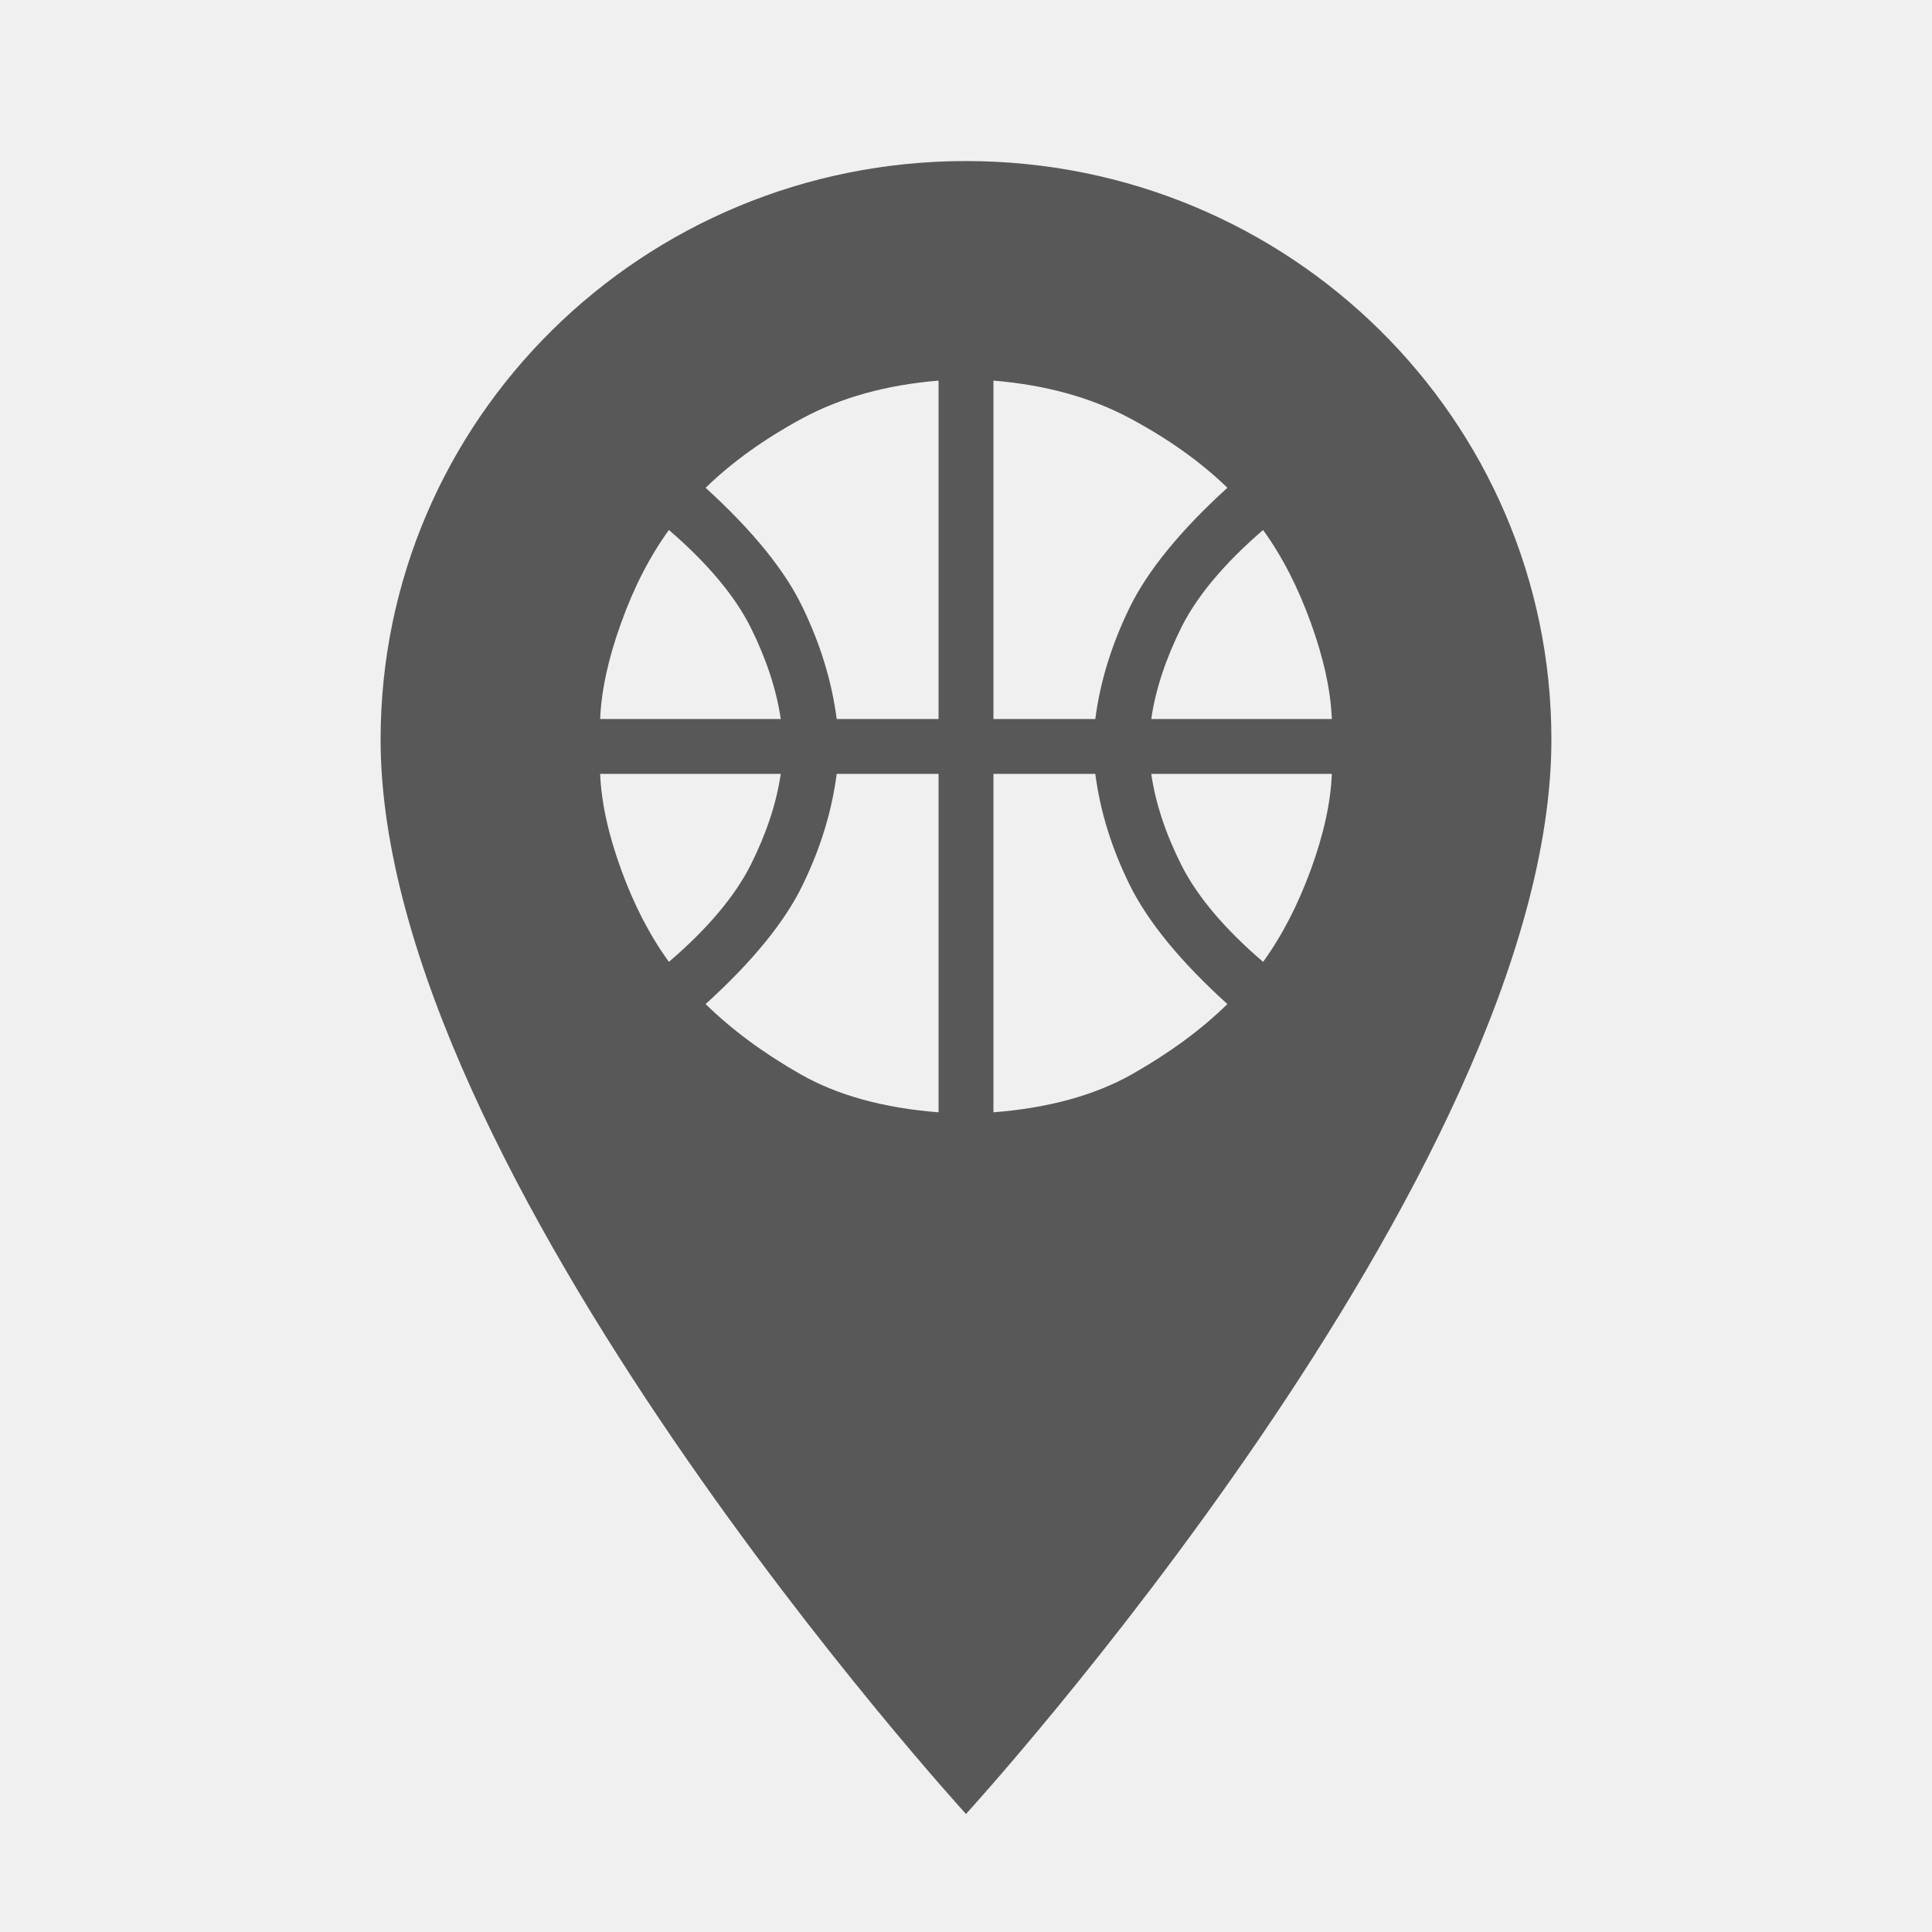
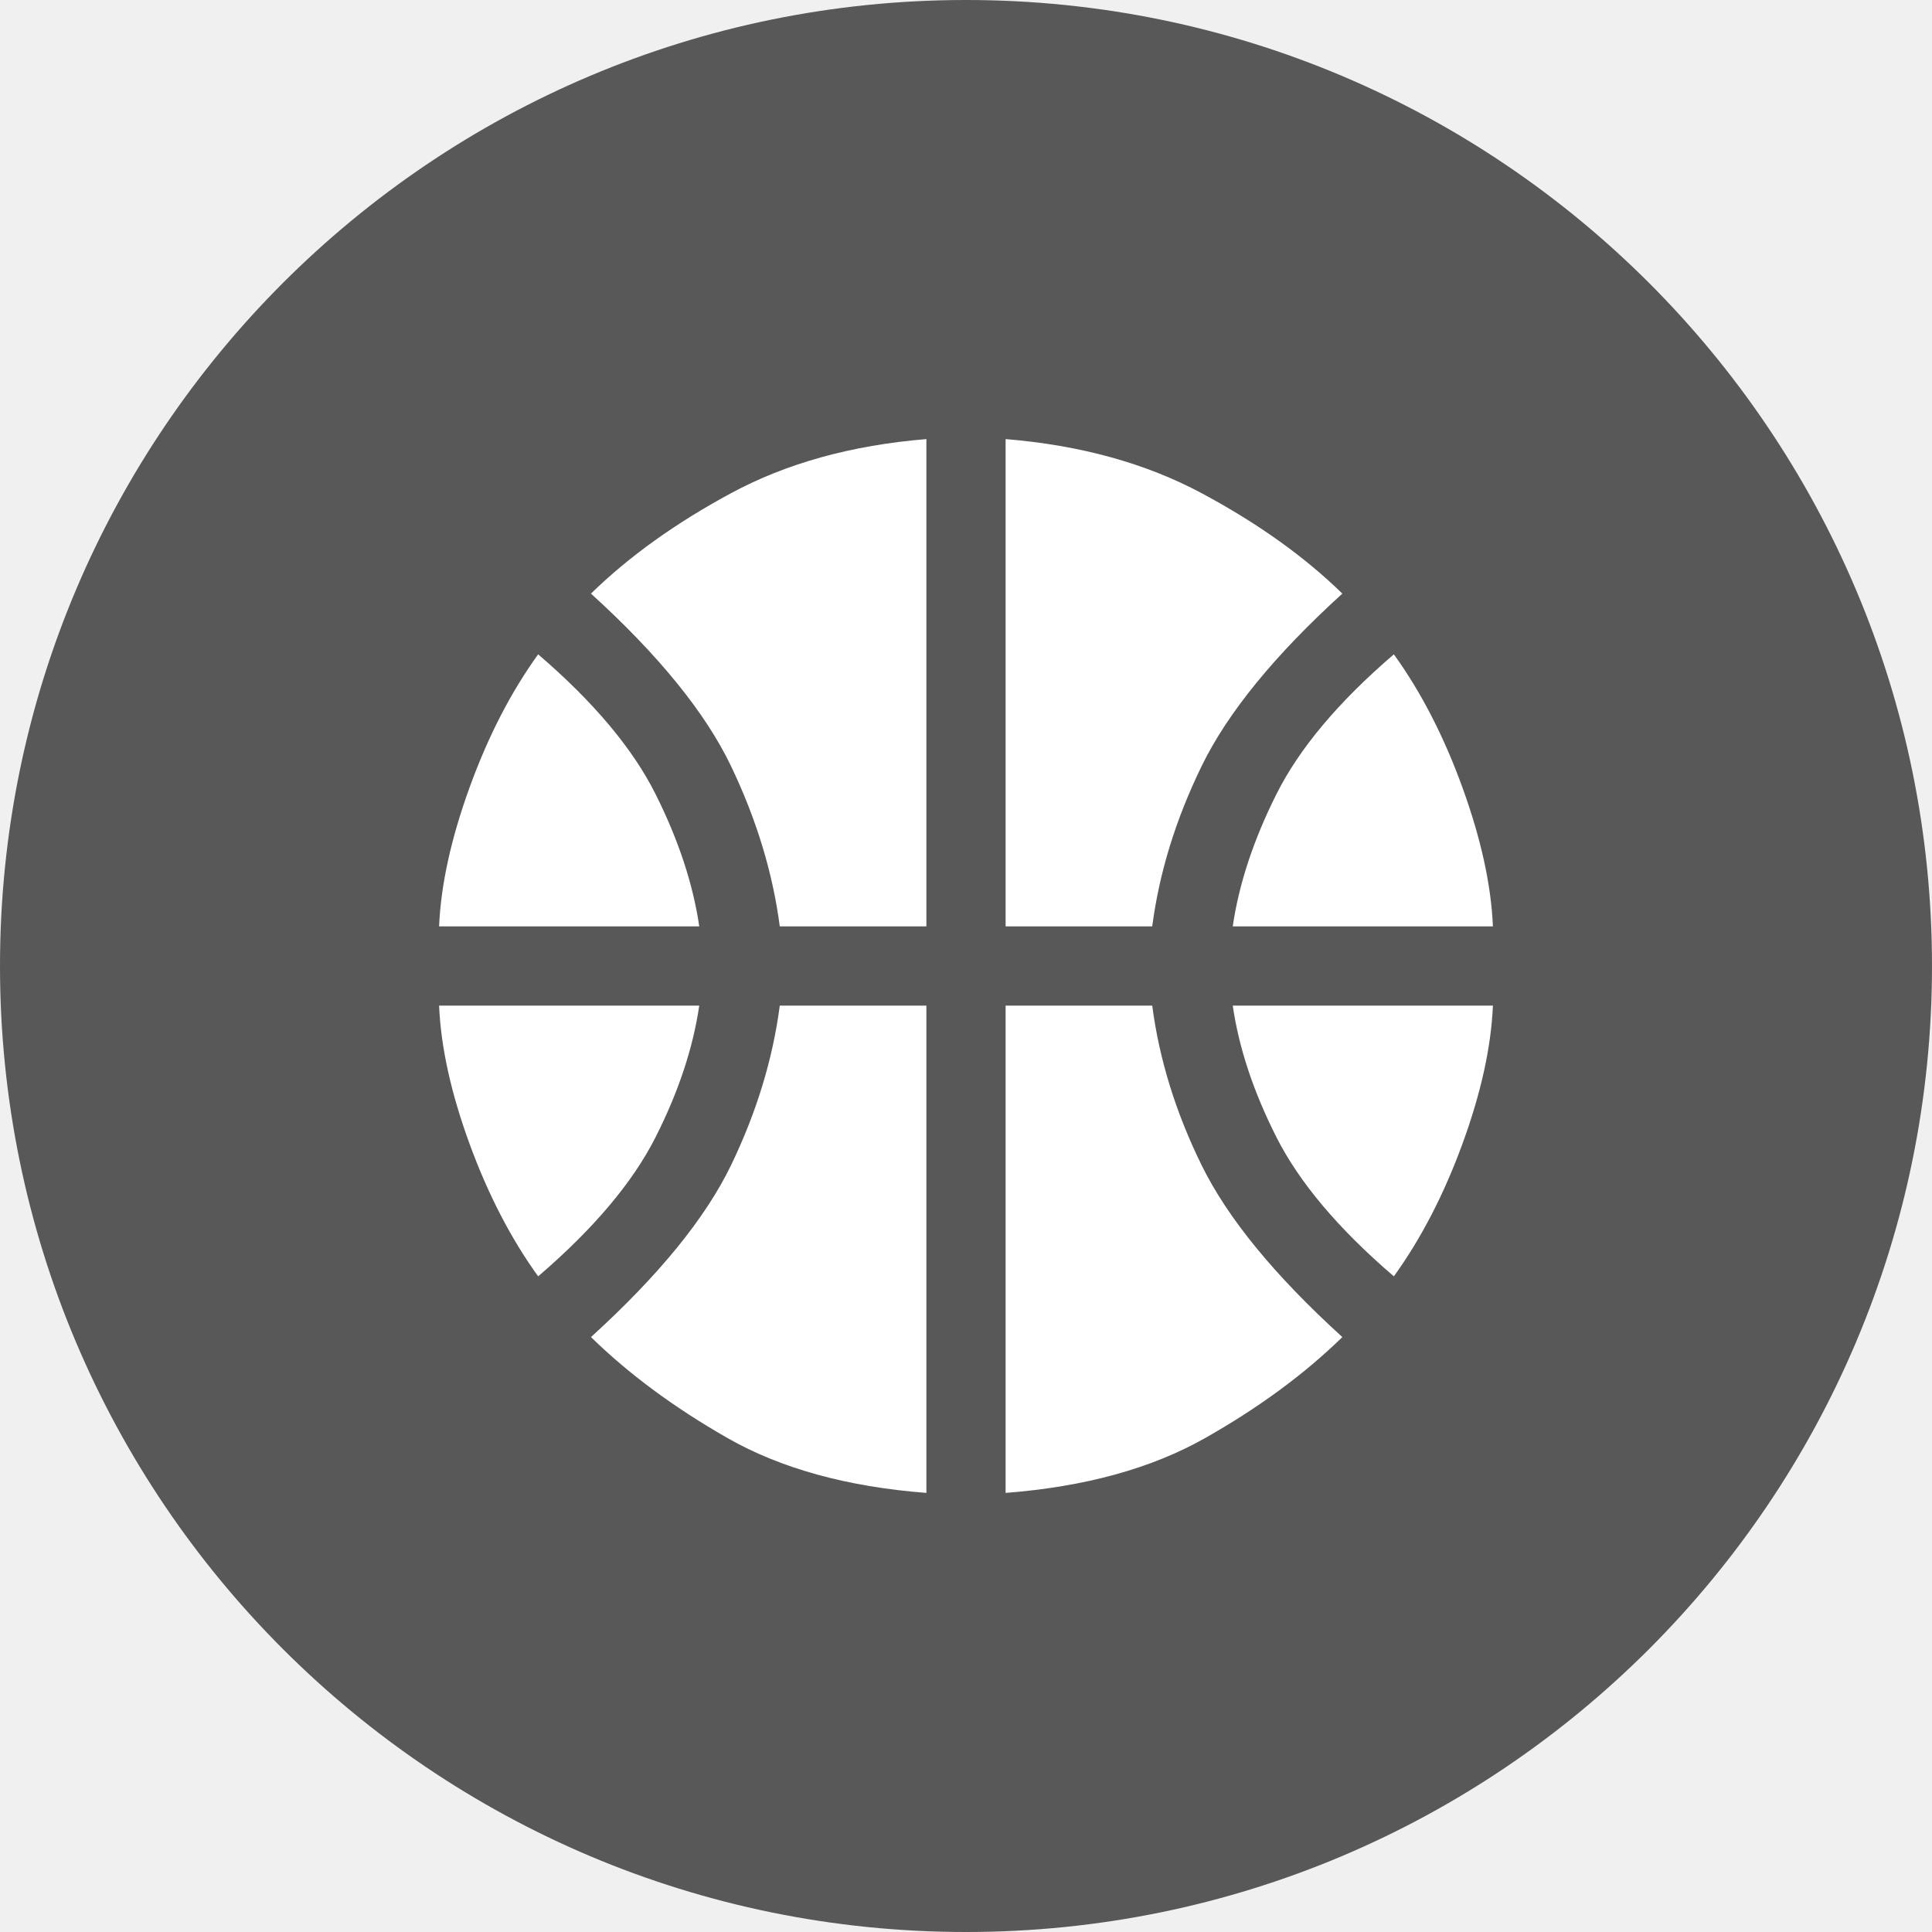
<svg xmlns="http://www.w3.org/2000/svg" viewBox="0 0 44 44" height="44" width="44">
  <rect fill="none" x="0" y="0" width="44" height="44" />
-   <path fill="#585858" transform="translate(2 2)" d="M 20 1.668 C 12.629 1.668 6.668 7.559 6.668 14.844 C 6.668 24.727 20 39.312 20 39.312 C 20 39.312 33.332 24.727 33.332 14.844 C 33.332 7.559 27.371 1.668 20 1.668 Z M 20 1.668 M 11.668 14.375 C 11.695 13.719 11.855 12.988 12.148 12.18 C 12.438 11.371 12.801 10.668 13.234 10.07 C 14.109 10.824 14.73 11.562 15.094 12.285 C 15.453 13.008 15.684 13.707 15.781 14.375 Z M 24.219 14.375 C 24.316 13.707 24.547 13.008 24.906 12.285 C 25.27 11.562 25.891 10.824 26.766 10.07 C 27.199 10.668 27.559 11.371 27.852 12.18 C 28.145 12.988 28.305 13.719 28.332 14.375 Z M 13.234 19.906 C 12.801 19.309 12.438 18.609 12.148 17.809 C 11.855 17.008 11.695 16.281 11.668 15.625 L 15.781 15.625 C 15.684 16.293 15.453 16.988 15.094 17.703 C 14.73 18.422 14.109 19.156 13.234 19.906 Z M 26.766 19.906 C 25.891 19.156 25.27 18.422 24.906 17.703 C 24.547 16.988 24.316 16.293 24.219 15.625 L 28.332 15.625 C 28.305 16.281 28.145 17.008 27.852 17.809 C 27.559 18.609 27.199 19.309 26.766 19.906 Z M 17.055 14.375 C 16.945 13.523 16.688 12.68 16.281 11.836 C 15.879 10.992 15.141 10.086 14.07 9.109 C 14.668 8.527 15.406 7.996 16.281 7.523 C 17.16 7.051 18.191 6.766 19.375 6.668 L 19.375 14.375 Z M 20.625 14.375 L 20.625 6.668 C 21.809 6.766 22.844 7.051 23.727 7.523 C 24.613 7.996 25.355 8.527 25.953 9.109 C 24.879 10.086 24.141 10.992 23.727 11.836 C 23.316 12.68 23.055 13.523 22.945 14.375 Z M 19.375 23.332 C 18.121 23.234 17.074 22.945 16.23 22.465 C 15.387 21.984 14.668 21.453 14.07 20.867 C 15.141 19.895 15.879 18.988 16.281 18.152 C 16.688 17.316 16.945 16.477 17.055 15.625 L 19.375 15.625 Z M 20.625 23.332 L 20.625 15.625 L 22.945 15.625 C 23.055 16.477 23.316 17.316 23.727 18.152 C 24.141 18.988 24.879 19.895 25.953 20.867 C 25.355 21.453 24.629 21.984 23.781 22.465 C 22.93 22.945 21.879 23.234 20.625 23.332 Z M 20.625 23.332 " />
+   <rect x="0" y="0" width="44" height="44" rx="22" ry="22" fill="#585858" />
+   <path fill="#fff" transform="translate(2 2)" d="M8 19.098C8.04 18.155 8.271 17.103 8.692 15.94C9.113 14.777 9.634 13.764 10.256 12.902C11.519 13.985 12.411 15.048 12.932 16.09C13.454 17.133 13.784 18.135 13.925 19.098H8ZM26.075 19.098C26.215 18.135 26.546 17.133 27.068 16.09C27.589 15.048 28.481 13.985 29.744 12.902C30.366 13.764 30.887 14.777 31.308 15.94C31.729 17.103 31.96 18.155 32 19.098H26.075ZM10.256 27.068C9.634 26.206 9.113 25.198 8.692 24.045C8.271 22.892 8.04 21.845 8 20.902H13.925C13.784 21.865 13.454 22.862 12.932 23.895C12.411 24.927 11.519 25.985 10.256 27.068ZM29.744 27.068C28.481 25.985 27.589 24.927 27.068 23.895C26.546 22.862 26.215 21.865 26.075 20.902H32C31.96 21.845 31.729 22.892 31.308 24.045C30.887 25.198 30.366 26.206 29.744 27.068ZM15.759 19.098C15.599 17.875 15.228 16.657 14.647 15.444C14.065 14.231 13.002 12.922 11.459 11.519C12.321 10.677 13.383 9.915 14.647 9.233C15.91 8.551 17.393 8.14 19.098 8V19.098H15.759ZM20.902 19.098V8C22.607 8.14 24.095 8.551 25.368 9.233C26.642 9.915 27.709 10.677 28.571 11.519C27.028 12.922 25.96 14.231 25.368 15.444C24.777 16.657 24.401 17.875 24.241 19.098H20.902ZM19.098 32C17.293 31.86 15.784 31.444 14.571 30.752C13.358 30.06 12.321 29.293 11.459 28.451C13.002 27.048 14.065 25.744 14.647 24.541C15.228 23.338 15.599 22.125 15.759 20.902H19.098V32ZM20.902 32V20.902H24.241C24.401 22.125 24.777 23.338 25.368 24.541C25.96 25.744 27.028 27.048 28.571 28.451C27.709 29.293 26.667 30.06 25.444 30.752C24.221 31.444 22.707 31.86 20.902 32Z" />
</svg>
